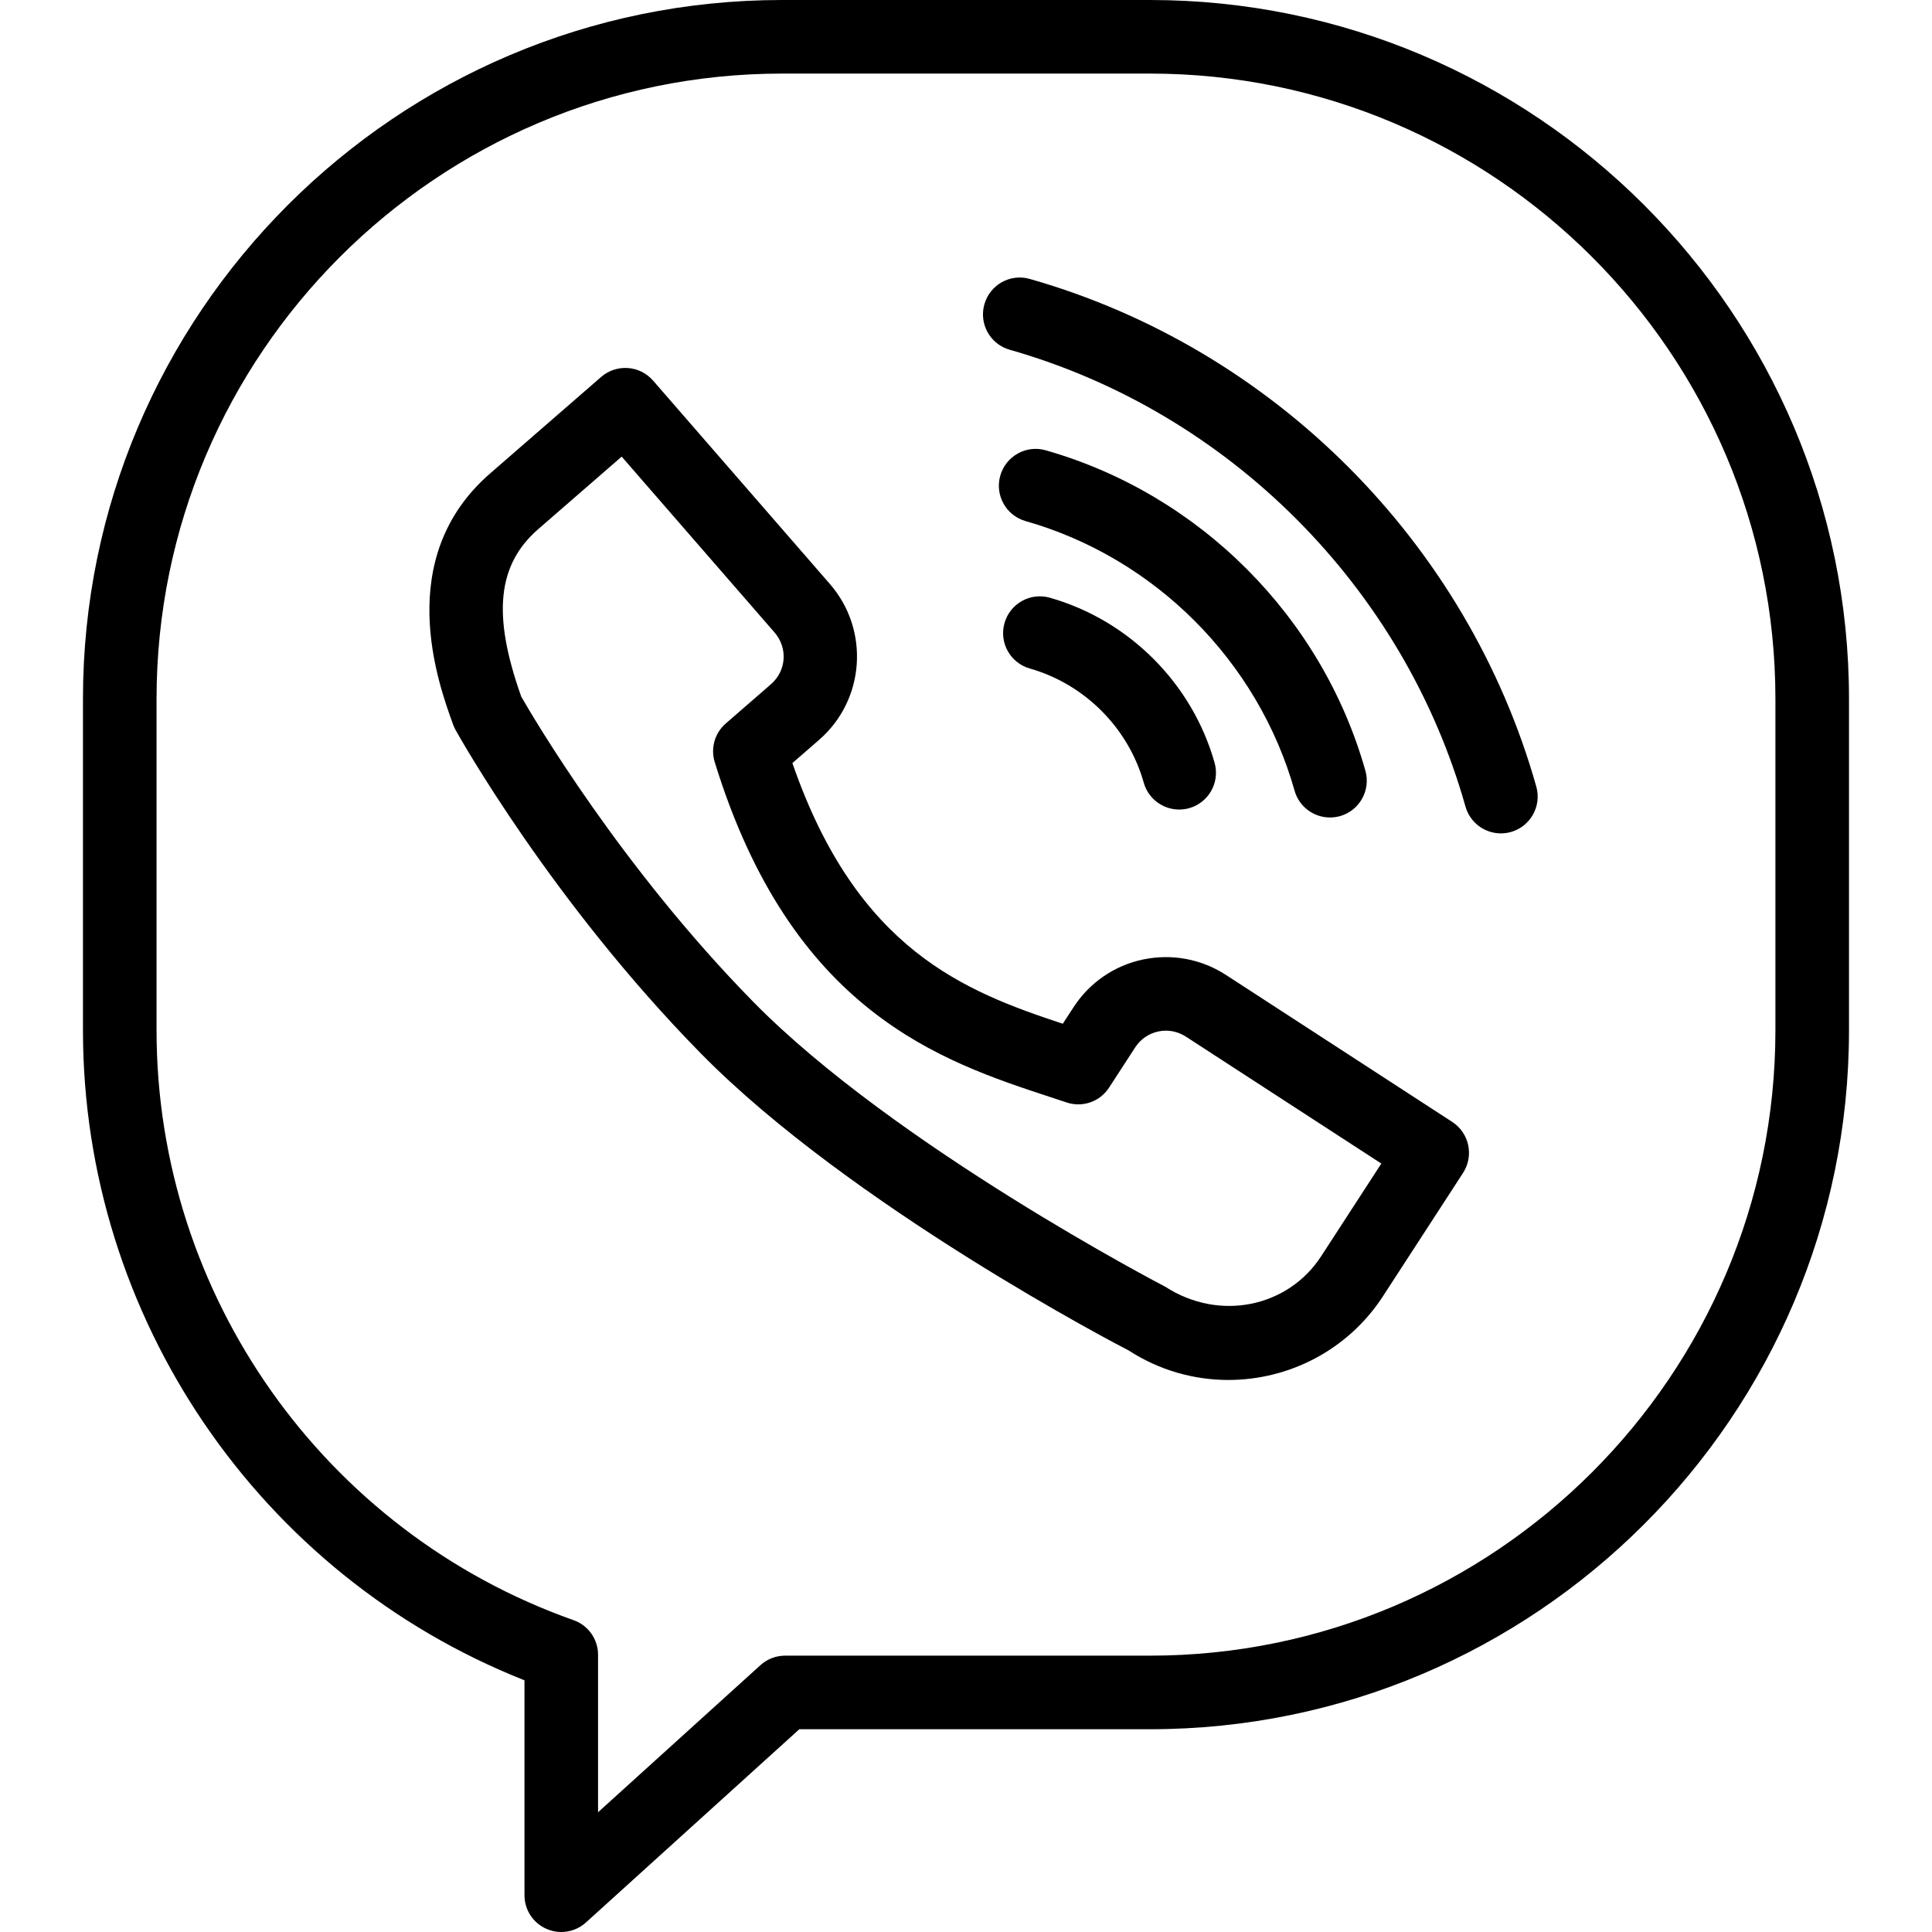
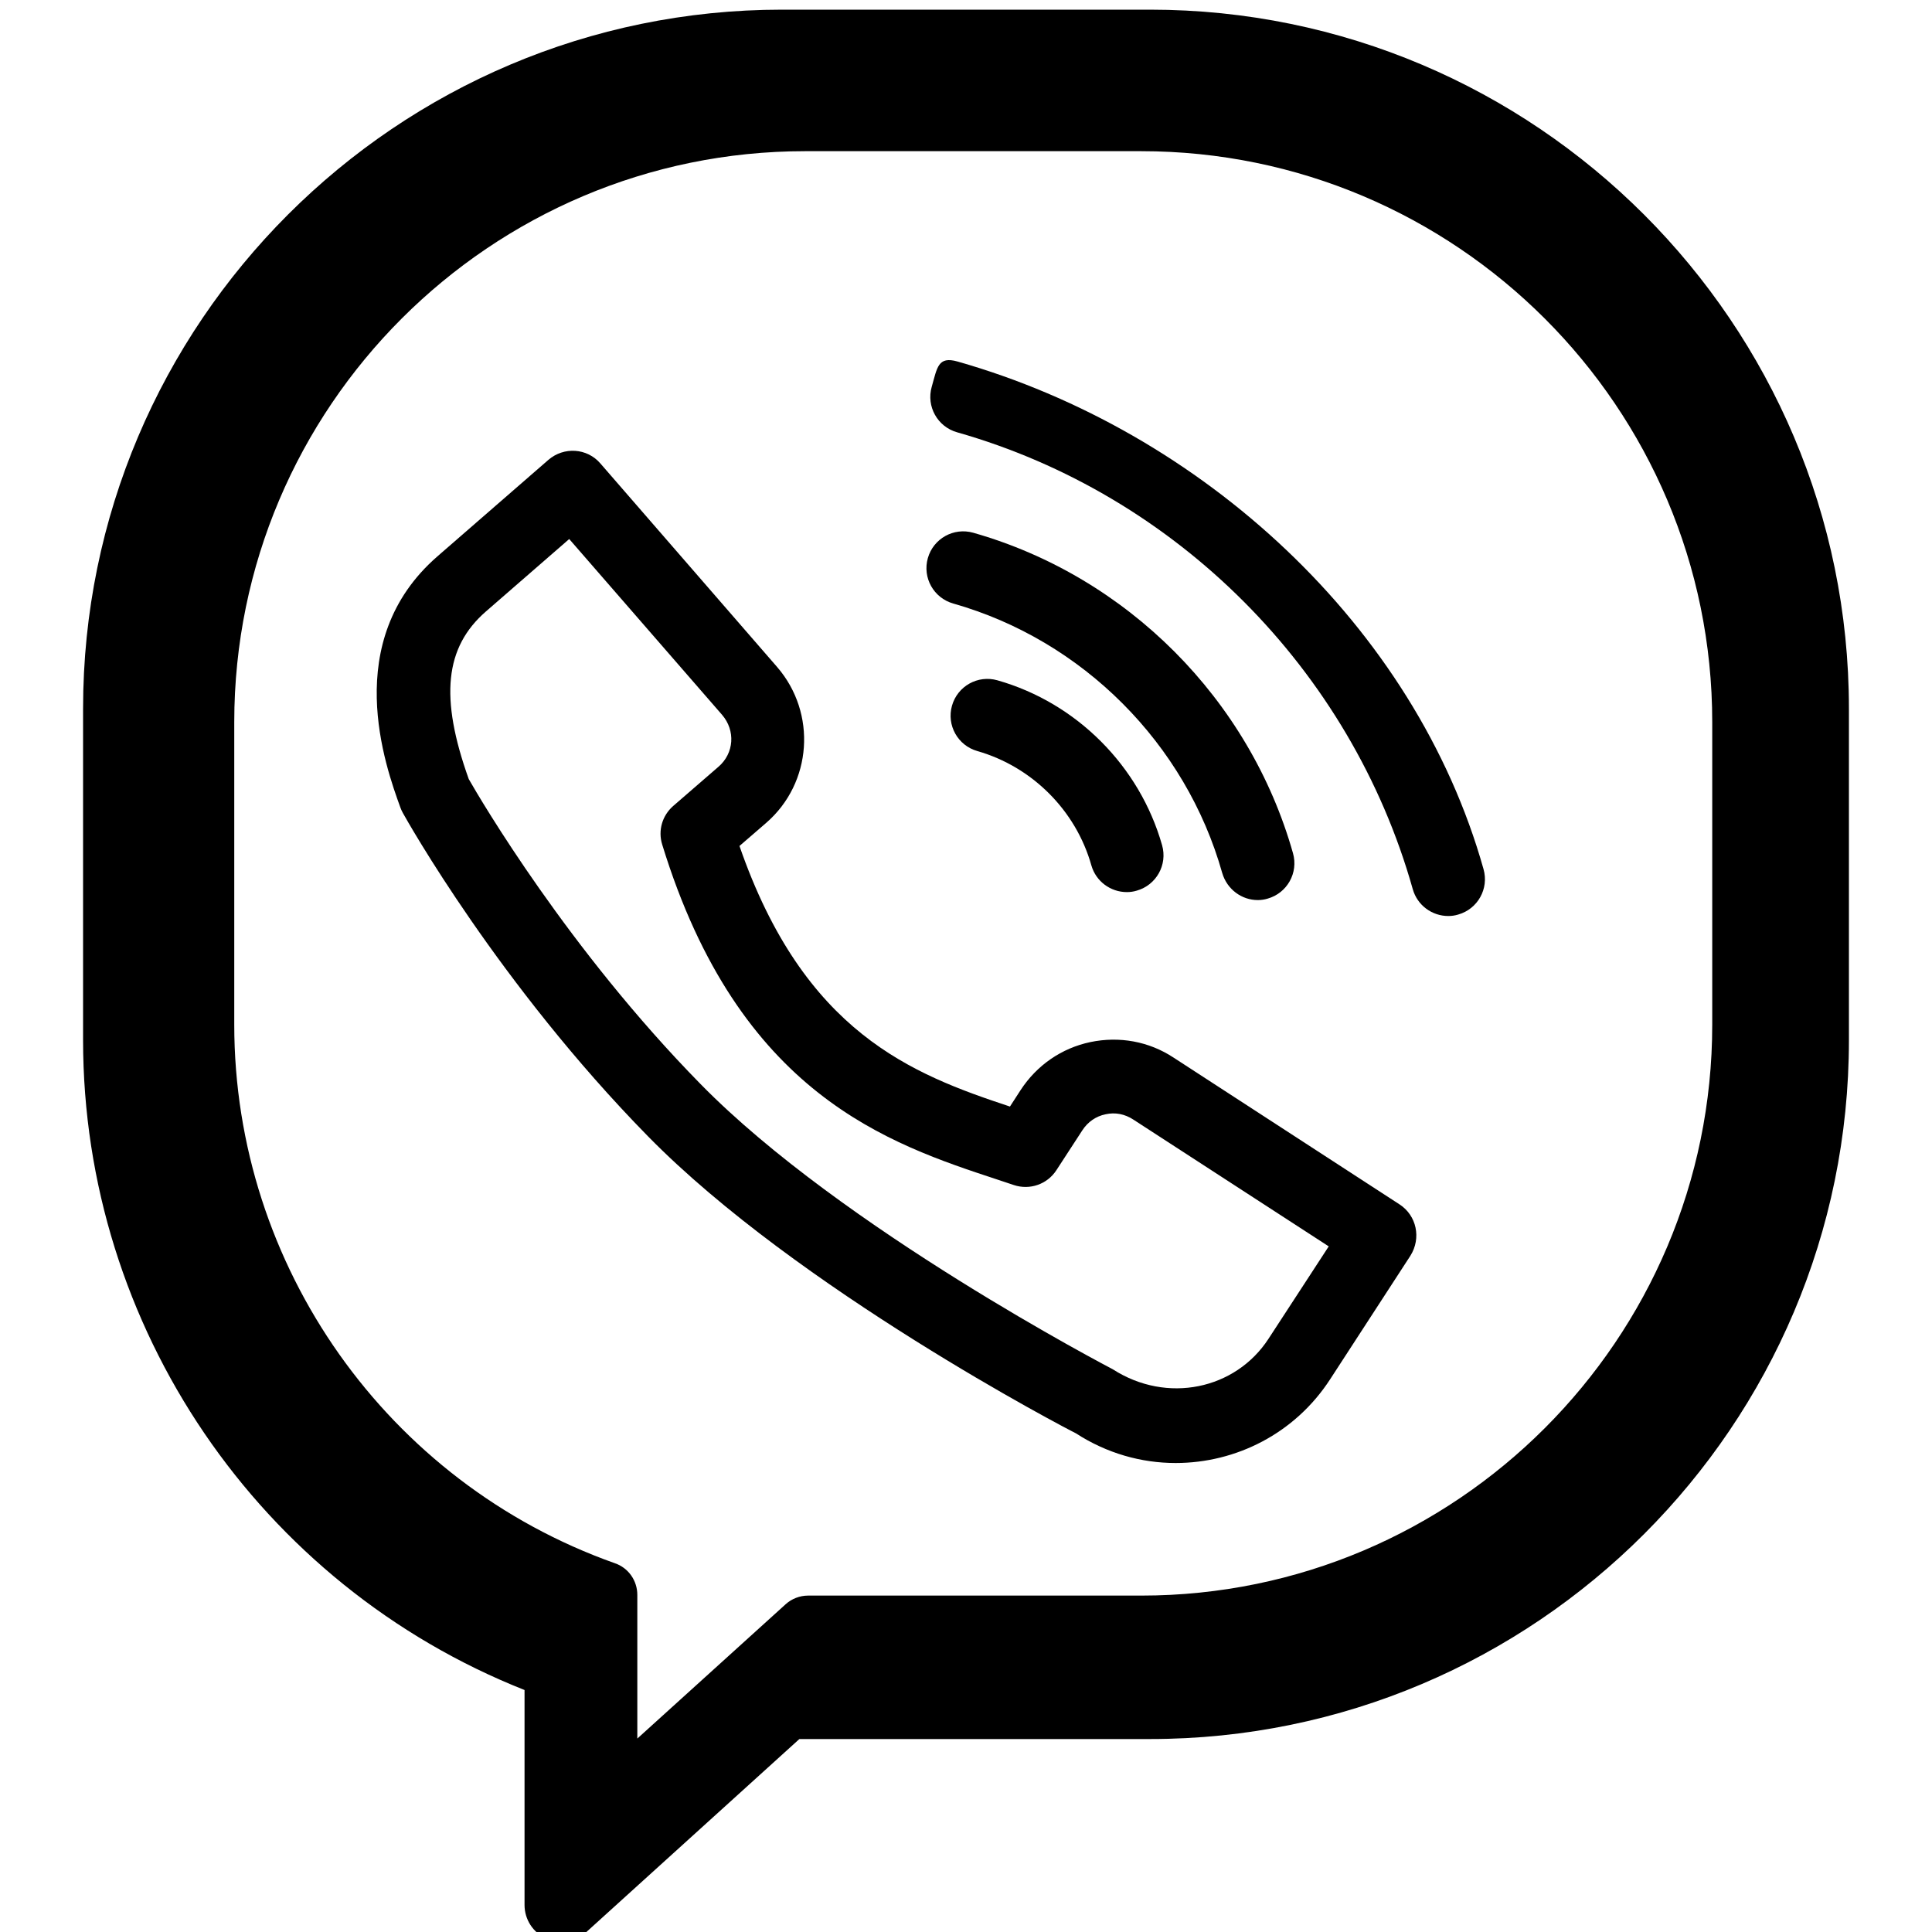
- <svg xmlns="http://www.w3.org/2000/svg" fill="#000000" height="800px" width="800px" version="1.1" id="Capa_1" viewBox="0 0 52.511 52.511" xml:space="preserve">
+ <svg xmlns="http://www.w3.org/2000/svg" version="1.1" id="Capa_1" x="0px" y="0px" viewBox="0 0 800 800" style="enable-background:new 0 0 800 800;" xml:space="preserve">
  <g>
    <g>
-       <path d="M31.256,0H21.254C10.778,0,2.255,8.521,2.255,18.995v9.01c0,7.8,4.793,14.81,12,17.665v5.841    c0,0.396,0.233,0.754,0.595,0.914c0.13,0.058,0.268,0.086,0.405,0.086c0.243,0,0.484-0.089,0.671-0.259L21.725,47h9.531    c10.476,0,18.999-8.521,18.999-18.995v-9.01C50.255,8.521,41.732,0,31.256,0z M48.255,28.005C48.255,37.376,40.63,45,31.256,45    h-9.917c-0.248,0-0.487,0.092-0.671,0.259l-4.413,3.997v-4.279c0-0.424-0.267-0.802-0.667-0.942    C8.81,41.638,4.255,35.196,4.255,28.005v-9.01C4.255,9.624,11.881,2,21.254,2h10.002c9.374,0,16.999,7.624,16.999,16.995V28.005z" />
-       <path d="M39.471,30.493l-6.146-3.992c-0.672-0.437-1.472-0.585-2.255-0.423c-0.784,0.165-1.458,0.628-1.895,1.303l-0.289,0.444    c-2.66-0.879-5.593-2.002-7.349-7.085l0.727-0.632h0c1.248-1.085,1.379-2.983,0.294-4.233l-4.808-5.531    c-0.362-0.417-0.994-0.46-1.411-0.099l-3.019,2.624c-2.648,2.302-1.411,5.707-1.004,6.826c0.018,0.05,0.04,0.098,0.066,0.145    c0.105,0.188,2.612,4.662,6.661,8.786c4.065,4.141,11.404,7.965,11.629,8.076c0.838,0.544,1.781,0.805,2.714,0.805    c1.638,0,3.244-0.803,4.202-2.275l2.178-3.354C40.066,31.413,39.934,30.794,39.471,30.493z M35.91,34.142    c-0.901,1.388-2.763,1.782-4.233,0.834c-0.073-0.038-7.364-3.835-11.207-7.75c-3.592-3.659-5.977-7.724-6.302-8.291    c-0.792-2.221-0.652-3.586,0.464-4.556l2.265-1.968l4.152,4.776c0.369,0.424,0.326,1.044-0.096,1.411l-1.227,1.066    c-0.299,0.26-0.417,0.671-0.3,1.049c2.092,6.798,6.16,8.133,9.13,9.108l0.433,0.143c0.433,0.146,0.907-0.021,1.155-0.403    l0.709-1.092c0.146-0.226,0.37-0.379,0.63-0.434c0.261-0.056,0.527-0.004,0.753,0.143l5.308,3.447L35.91,34.142z" />
-       <path d="M28.538,16.247c-0.532-0.153-1.085,0.156-1.236,0.688c-0.151,0.531,0.157,1.084,0.688,1.235    c1.49,0.424,2.677,1.613,3.097,3.104c0.124,0.44,0.525,0.729,0.962,0.729c0.09,0,0.181-0.012,0.272-0.037    c0.531-0.15,0.841-0.702,0.691-1.234C32.405,18.578,30.69,16.859,28.538,16.247z" />
-       <path d="M36.148,22.219c0.09,0,0.181-0.012,0.272-0.037c0.532-0.15,0.841-0.703,0.691-1.234c-1.18-4.183-4.509-7.519-8.689-8.709    c-0.531-0.153-1.084,0.158-1.235,0.689c-0.151,0.531,0.157,1.084,0.688,1.235c3.517,1,6.318,3.809,7.311,7.328    C35.311,21.931,35.711,22.219,36.148,22.219z" />
-       <path d="M27.991,7.582c-0.532-0.153-1.085,0.156-1.236,0.689c-0.151,0.531,0.157,1.084,0.688,1.235    c5.959,1.695,10.706,6.453,12.388,12.416c0.124,0.44,0.525,0.729,0.962,0.729c0.09,0,0.181-0.012,0.272-0.037    c0.531-0.15,0.841-0.703,0.691-1.234C39.887,14.753,34.613,9.467,27.991,7.582z" />
+       <path d="M476.2,4H323.8C164.2,4,34.4,133.8,34.4,293.4v137.3c0,118.8,73,225.6,182.8,269.1v89c0,6,3.5,11.5,9.1,13.9    c2,0.9,4.1,1.3,6.2,1.3c3.7,0,7.4-1.4,10.2-3.9l88.3-80h145.2c159.6,0,289.4-129.8,289.4-289.4V293.4C765.6,133.8,635.8,4,476.2,4    z M709,424.3c0,130.3-106.1,236.4-236.4,236.4H334.6c-3.4,0-6.8,1.3-9.3,3.6l-61.4,55.6v-59.5c0-5.9-3.7-11.2-9.3-13.1    C160.4,613.9,97,524.3,97,424.3V299C97,168.6,203.1,62.6,333.4,62.6h139.1C602.9,62.6,709,168.6,709,299V424.3z" />
+       <path d="M579.5,498.7l-93.6-60.8c-10.2-6.7-22.4-8.9-34.4-6.4c-11.9,2.5-22.2,9.6-28.9,19.9l-4.4,6.8    c-40.5-13.4-85.2-30.5-112-107.9l11.1-9.6l0,0c19-16.5,21-45.4,4.5-64.5l-73.2-84.3c-5.5-6.4-15.1-7-21.5-1.5l-46,40    c-40.3,35.1-21.5,86.9-15.3,104c0.3,0.8,0.6,1.5,1,2.2c1.6,2.9,39.8,71,101.5,133.9c61.9,63.1,173.7,121.3,177.2,123    c12.8,8.3,27.1,12.3,41.3,12.3c25,0,49.4-12.2,64-34.7l33.2-51.1C588.6,512.7,586.6,503.3,579.5,498.7z M525.3,554.3    c-13.7,21.1-42.1,27.1-64.5,12.7c-1.1-0.6-112.2-58.4-170.7-118.1c-54.7-55.7-91.1-117.7-96-126.3c-12.1-33.8-9.9-54.6,7.1-69.4    l34.5-30l63.3,72.8c5.6,6.5,5,15.9-1.5,21.5l-18.7,16.2c-4.6,4-6.4,10.2-4.6,16C306,453.3,368,473.6,413.2,488.5l6.6,2.2    c6.6,2.2,13.8-0.3,17.6-6.1l10.8-16.6c2.2-3.4,5.6-5.8,9.6-6.6c4-0.9,8-0.1,11.5,2.2l80.9,52.5L525.3,554.3z" />
+       <path d="M413,281.7c-8.1-2.3-16.5,2.4-18.8,10.5c-2.3,8.1,2.4,16.5,10.5,18.8c22.7,6.5,40.8,24.6,47.2,47.3    c1.9,6.7,8,11.1,14.7,11.1c1.4,0,2.8-0.2,4.1-0.6c8.1-2.3,12.8-10.7,10.5-18.8C471.9,317.2,445.8,291,413,281.7z" />
+       <path d="M520.8,372.7c1.4,0,2.8-0.2,4.1-0.6c8.1-2.3,12.8-10.7,10.5-18.8c-18-63.7-68.7-114.6-132.4-132.7    c-8.1-2.3-16.5,2.4-18.8,10.5s2.4,16.5,10.5,18.8c53.6,15.2,96.3,58,111.4,111.6C508.1,368.3,514.2,372.7,520.8,372.7z" />
+       <path d="M396.5,149.7c-8.1-2.3-8.4,2.4-10.7,10.5c-2.3,8.1,2.4,16.5,10.5,18.8c90.8,25.8,163.1,98.3,188.7,189.2    c1.9,6.7,8,11.1,14.7,11.1c1.4,0,2.8-0.2,4.1-0.6c8.1-2.3,12.8-10.7,10.5-18.8C585.9,258.9,497.4,178.4,396.5,149.7z" />
    </g>
  </g>
</svg>
